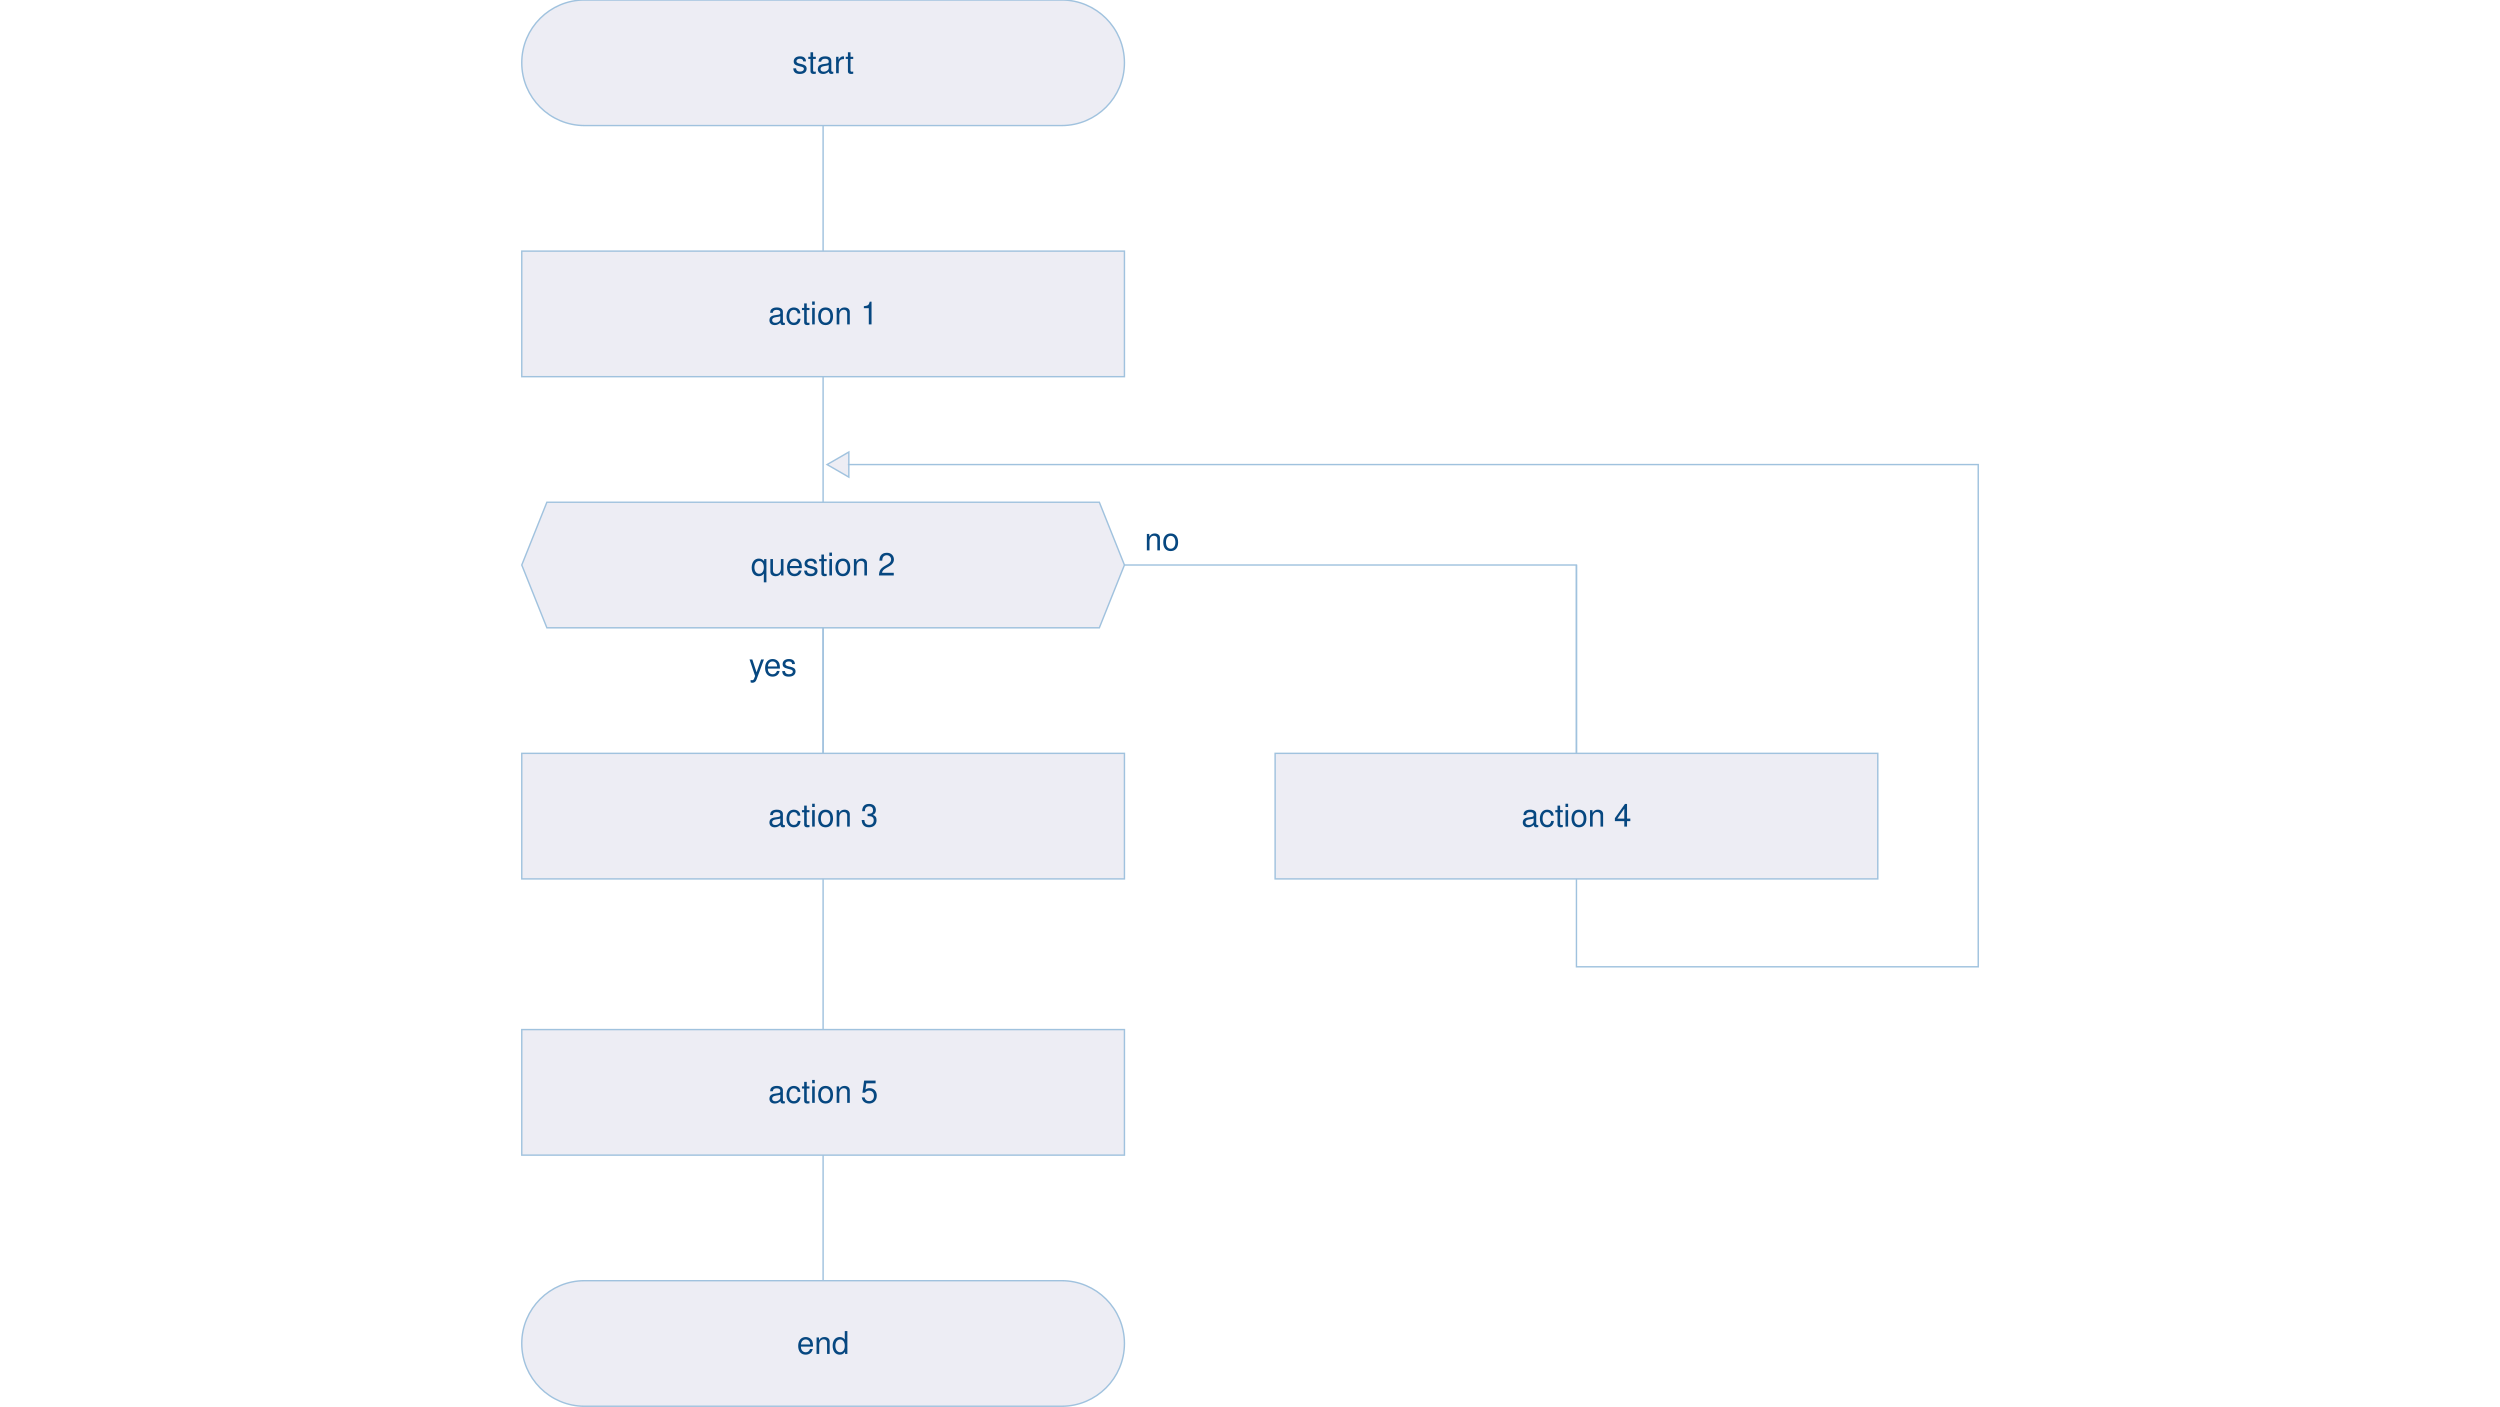
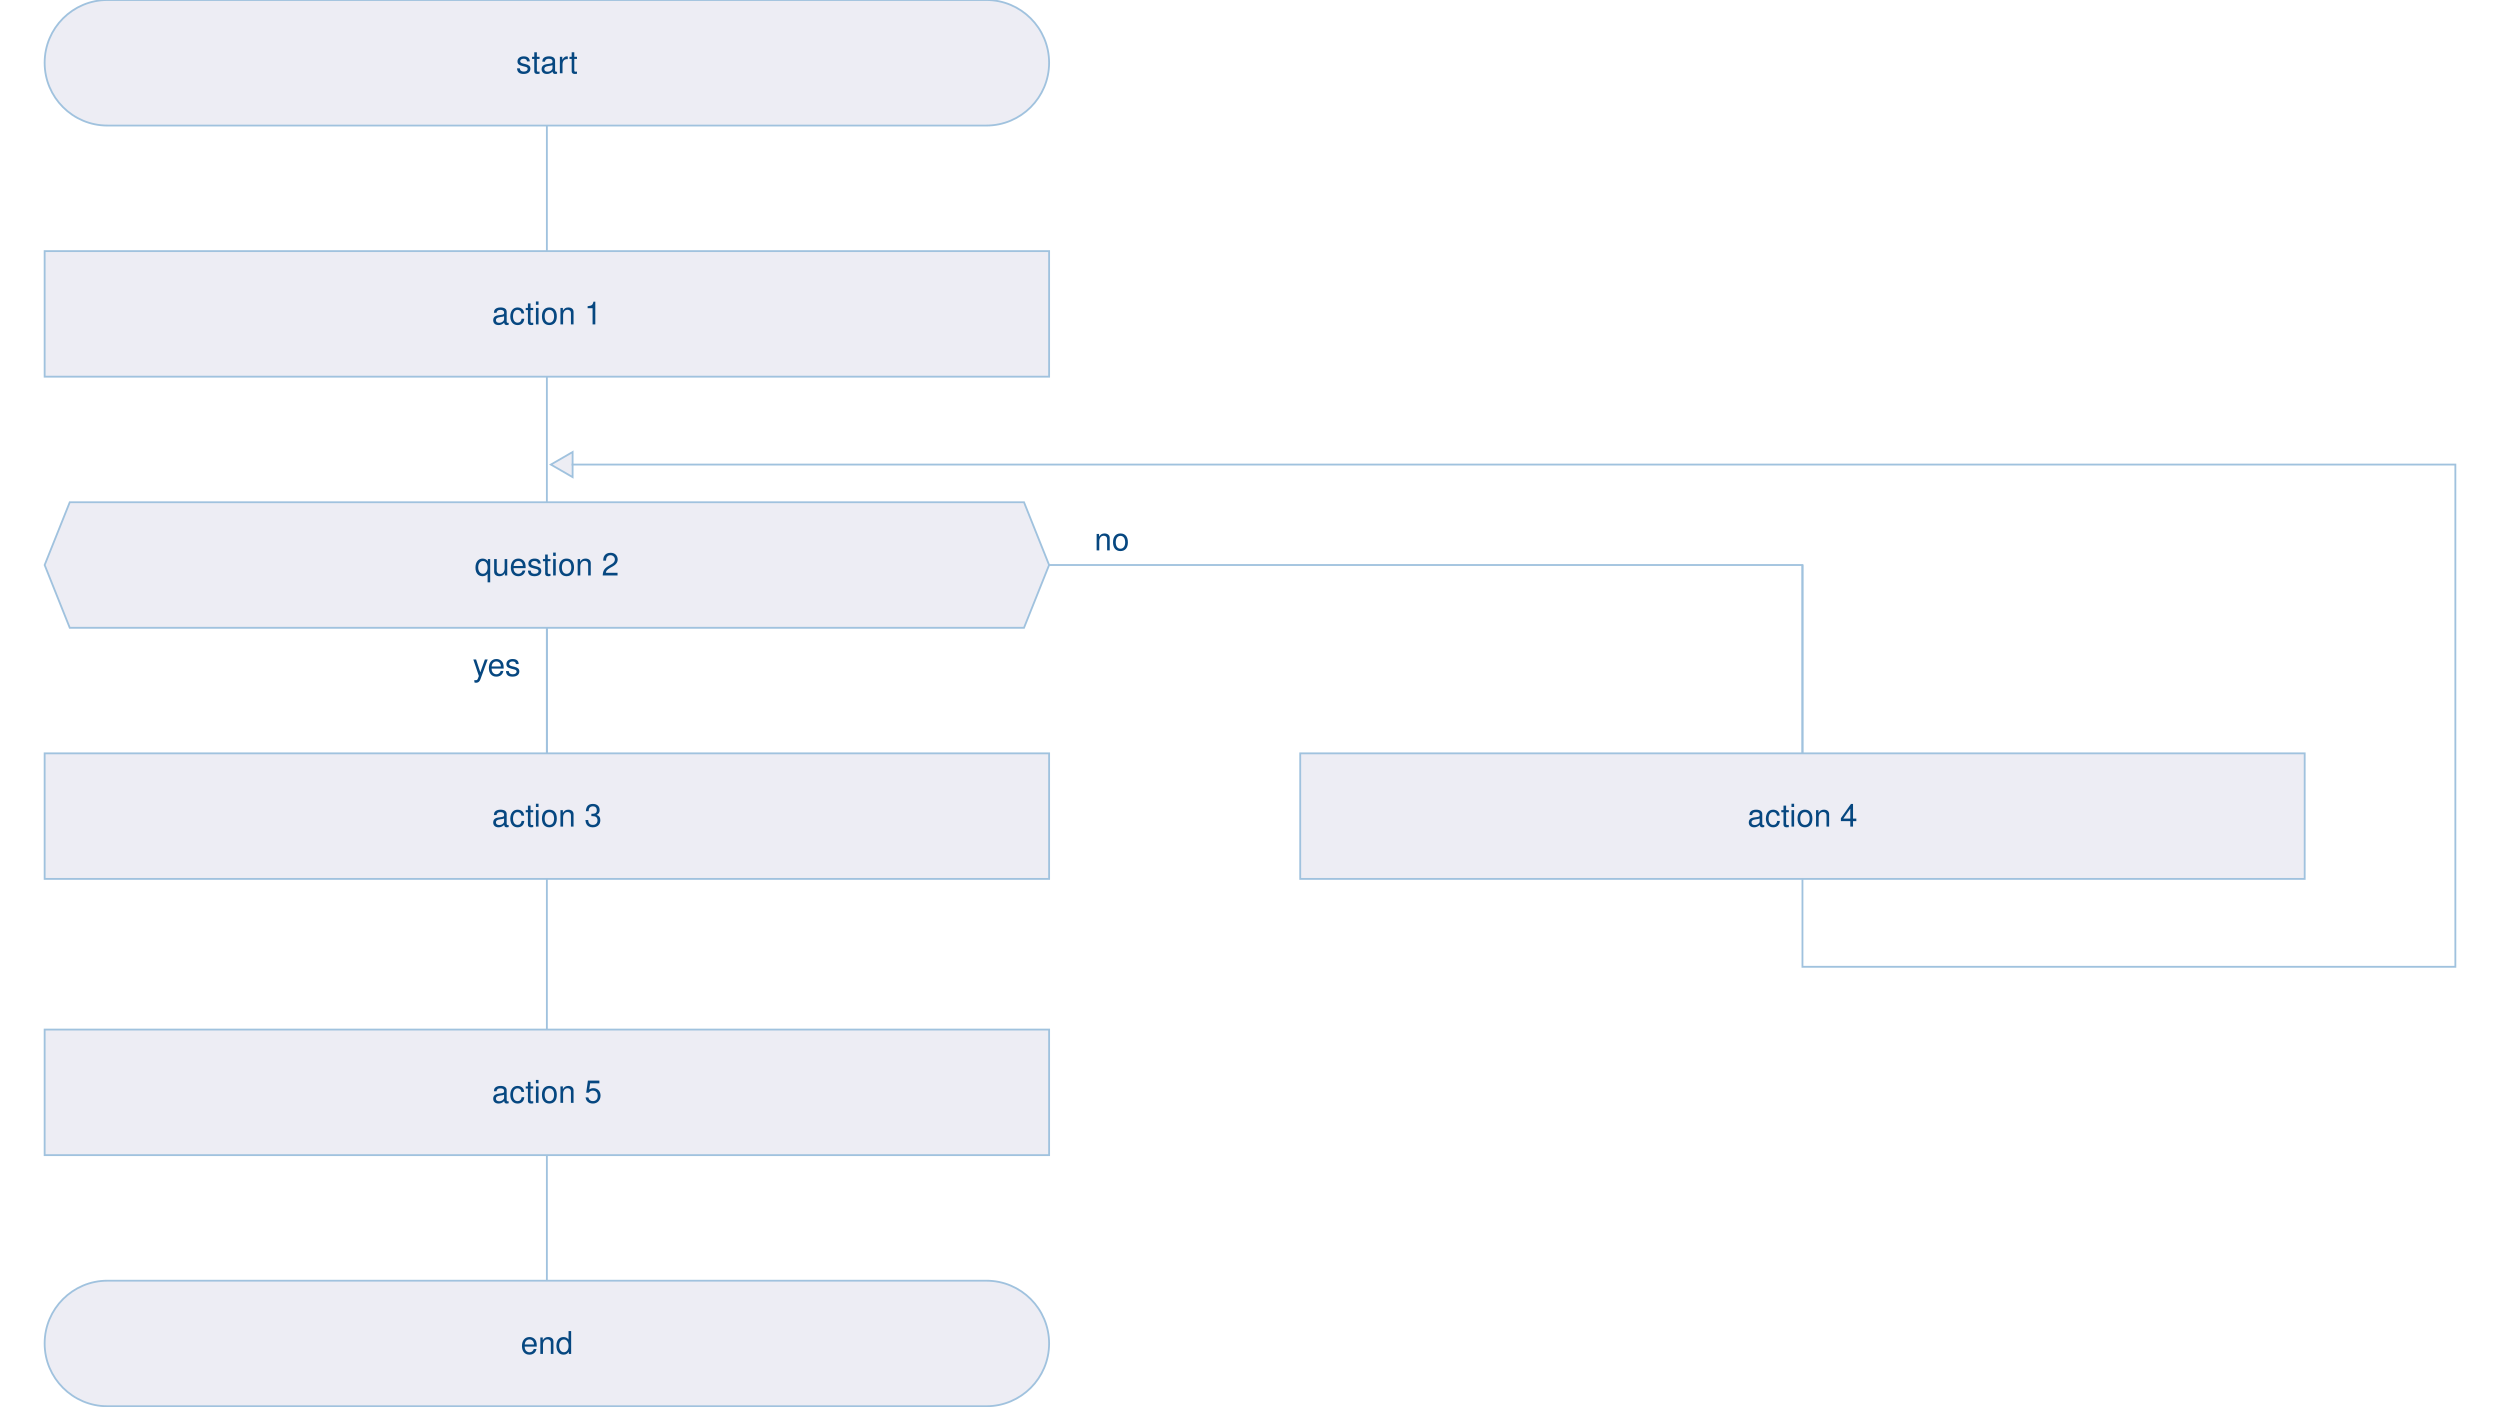
<svg xmlns="http://www.w3.org/2000/svg" font-size="1" viewBox="0.0 0.0 1920.0 1080.0" stroke="rgb(0,0,0)" width="1920" stroke-opacity="1" height="1080" version="1.1">
  <defs />
-   <g stroke-linejoin="miter" fill-opacity="1.0" fill="rgb(237,237,244)" stroke="rgb(160,194,222)" stroke-linecap="butt" stroke-miterlimit="10.0" stroke-opacity="1.0" stroke-width="1.099">
-     <path d="M 651.905,347.143 l -16.702,9.643 l 16.702,9.643 Z" />
+   <g stroke-linejoin="miter" fill-opacity="1.0" fill="rgb(237,237,244)" stroke="rgb(160,194,222)" stroke-linecap="butt" stroke-miterlimit="10.0" stroke-opacity="1.0" stroke-width="1.414">
+     <path d="M 439.762,347.143 l -16.702,9.643 l 16.702,9.643 Z" />
  </g>
-   <g stroke-linejoin="miter" fill-opacity="0.0" fill="rgb(0,0,0)" stroke="rgb(160,194,222)" stroke-linecap="butt" stroke-miterlimit="10.0" stroke-opacity="1.0" stroke-width="1.099">
-     <path d="M 1210.714,433.929 v 308.571 h 308.571 v -385.714 h -868.127 " />
+   <g stroke-linejoin="miter" fill-opacity="0.0" fill="rgb(0,0,0)" stroke="rgb(160,194,222)" stroke-linecap="butt" stroke-miterlimit="10.0" stroke-opacity="1.0" stroke-width="1.414">
+     <path d="M 1384.286,433.929 v 308.571 h 501.429 v -385.714 h -1446.698 " />
  </g>
-   <g stroke-linejoin="miter" fill-opacity="0.0" fill="rgb(0,0,0)" stroke="rgb(160,194,222)" stroke-linecap="butt" stroke-miterlimit="10.0" stroke-opacity="1.0" stroke-width="1.099">
-     <path d="M 632.143,241.071 v -192.857 " />
+   <g stroke-linejoin="miter" fill-opacity="0.0" fill="rgb(0,0,0)" stroke="rgb(160,194,222)" stroke-linecap="butt" stroke-miterlimit="10.0" stroke-opacity="1.0" stroke-width="1.414">
+     <path d="M 420,241.071 v -192.857 " />
  </g>
-   <g stroke-linejoin="miter" fill-opacity="0.0" fill="rgb(0,0,0)" stroke="rgb(160,194,222)" stroke-linecap="butt" stroke-miterlimit="10.0" stroke-opacity="1.0" stroke-width="1.099">
-     <path d="M 632.143,433.929 v -192.857 " />
+   <g stroke-linejoin="miter" fill-opacity="0.0" fill="rgb(0,0,0)" stroke="rgb(160,194,222)" stroke-linecap="butt" stroke-miterlimit="10.0" stroke-opacity="1.0" stroke-width="1.414">
+     <path d="M 420,433.929 v -192.857 " />
  </g>
-   <g stroke-linejoin="miter" fill-opacity="0.0" fill="rgb(0,0,0)" stroke="rgb(160,194,222)" stroke-linecap="butt" stroke-miterlimit="10.0" stroke-opacity="1.0" stroke-width="1.099">
-     <path d="M 632.143,838.929 v -405 " />
+   <g stroke-linejoin="miter" fill-opacity="0.0" fill="rgb(0,0,0)" stroke="rgb(160,194,222)" stroke-linecap="butt" stroke-miterlimit="10.0" stroke-opacity="1.0" stroke-width="1.414">
+     <path d="M 420,838.929 v -405 " />
  </g>
-   <g stroke-linejoin="miter" fill-opacity="0.0" fill="rgb(0,0,0)" stroke="rgb(160,194,222)" stroke-linecap="butt" stroke-miterlimit="10.0" stroke-opacity="1.0" stroke-width="1.099">
-     <path d="M 632.143,1031.786 v -192.857 " />
+   <g stroke-linejoin="miter" fill-opacity="0.0" fill="rgb(0,0,0)" stroke="rgb(160,194,222)" stroke-linecap="butt" stroke-miterlimit="10.0" stroke-opacity="1.0" stroke-width="1.414">
+     <path d="M 420,1031.786 v -192.857 " />
  </g>
-   <g stroke-linejoin="miter" fill-opacity="1.0" fill="rgb(237,237,244)" stroke="rgb(160,194,222)" stroke-linecap="butt" stroke-miterlimit="10.0" stroke-opacity="1.0" stroke-width="1.099">
-     <path d="M 863.571,1031.786 h 0 c 0,-26.628 -21.586,-48.214 -48.214 -48.214h -366.429 c -26.628,-0 -48.214,21.586 -48.214 48.214h 0 c -0,26.628 21.586,48.214 48.214 48.214h 366.429 c 26.628,0 48.214,-21.586 48.214 -48.214Z" />
+   <g stroke-linejoin="miter" fill-opacity="1.0" fill="rgb(237,237,244)" stroke="rgb(160,194,222)" stroke-linecap="butt" stroke-miterlimit="10.0" stroke-opacity="1.0" stroke-width="1.414">
+     <path d="M 805.714,1031.786 h 0 c 0,-26.628 -21.586,-48.214 -48.214 -48.214h -675 c -26.628,-0 -48.214,21.586 -48.214 48.214h 0 c -0,26.628 21.586,48.214 48.214 48.214h 675 c 26.628,0 48.214,-21.586 48.214 -48.214Z" />
  </g>
-   <g stroke-linejoin="miter" fill-opacity="1.0" font-size="24.107px" fill="rgb(6,71,128)" stroke="rgb(0,0,0)" font-weight="300" font-family="helvetica" stroke-linecap="butt" stroke-miterlimit="10.0" stroke-opacity="1.0" stroke-width="4.396">
-     <text transform="matrix(1,0,0,1,632.1429,1031.786)" stroke="none" dominant-baseline="middle" text-anchor="middle">end</text>
+   <g stroke-linejoin="miter" fill-opacity="1.0" font-size="24.107px" fill="rgb(6,71,128)" stroke="rgb(0,0,0)" font-weight="300" font-family="helvetica" stroke-linecap="butt" stroke-miterlimit="10.0" stroke-opacity="1.0" stroke-width="5.656">
+     <text transform="matrix(1,0,0,1,420,1031.786)" stroke="none" dominant-baseline="middle" text-anchor="middle">end</text>
  </g>
-   <g stroke-linejoin="miter" fill-opacity="1.0" fill="rgb(237,237,244)" stroke="rgb(160,194,222)" stroke-linecap="butt" stroke-miterlimit="10.0" stroke-opacity="1.0" stroke-width="1.099">
-     <path d="M 863.571,887.143 l -0,-96.429 h -462.857 l -0,96.429 Z" />
+   <g stroke-linejoin="miter" fill-opacity="1.0" fill="rgb(237,237,244)" stroke="rgb(160,194,222)" stroke-linecap="butt" stroke-miterlimit="10.0" stroke-opacity="1.0" stroke-width="1.414">
+     <path d="M 805.714,887.143 l -0,-96.429 h -771.429 l -0,96.429 Z" />
  </g>
-   <g stroke-linejoin="miter" fill-opacity="1.0" font-size="24.107px" fill="rgb(6,71,128)" stroke="rgb(0,0,0)" font-weight="300" font-family="helvetica" stroke-linecap="butt" stroke-miterlimit="10.0" stroke-opacity="1.0" stroke-width="4.396">
-     <text transform="matrix(1,0,0,1,632.1429,838.9286)" stroke="none" dominant-baseline="middle" text-anchor="middle">action 5</text>
+   <g stroke-linejoin="miter" fill-opacity="1.0" font-size="24.107px" fill="rgb(6,71,128)" stroke="rgb(0,0,0)" font-weight="300" font-family="helvetica" stroke-linecap="butt" stroke-miterlimit="10.0" stroke-opacity="1.0" stroke-width="5.656">
+     <text transform="matrix(1,0,0,1,420,838.9286)" stroke="none" dominant-baseline="middle" text-anchor="middle">action 5</text>
  </g>
-   <g stroke-linejoin="miter" fill-opacity="0.0" fill="rgb(0,0,0)" stroke="rgb(160,194,222)" stroke-linecap="butt" stroke-miterlimit="10.0" stroke-opacity="1.0" stroke-width="1.099">
-     <path d="M 1210.714,626.786 v -192.857 h -578.571 " />
+   <g stroke-linejoin="miter" fill-opacity="0.0" fill="rgb(0,0,0)" stroke="rgb(160,194,222)" stroke-linecap="butt" stroke-miterlimit="10.0" stroke-opacity="1.0" stroke-width="1.414">
+     <path d="M 1384.286,626.786 v -192.857 h -964.286 " />
  </g>
-   <g stroke-linejoin="miter" fill-opacity="0.0" fill="rgb(0,0,0)" stroke="rgb(160,194,222)" stroke-linecap="butt" stroke-miterlimit="10.0" stroke-opacity="1.0" stroke-width="1.099">
-     <path d="M 632.143,646.071 v -19.286 " />
+   <g stroke-linejoin="miter" fill-opacity="0.0" fill="rgb(0,0,0)" stroke="rgb(160,194,222)" stroke-linecap="butt" stroke-miterlimit="10.0" stroke-opacity="1.0" stroke-width="1.414">
+     <path d="M 420,646.071 v -19.286 " />
  </g>
-   <g stroke-linejoin="miter" fill-opacity="0.0" fill="rgb(0,0,0)" stroke="rgb(160,194,222)" stroke-linecap="butt" stroke-miterlimit="10.0" stroke-opacity="1.0" stroke-width="1.099">
-     <path d="M 632.143,626.786 v -192.857 " />
+   <g stroke-linejoin="miter" fill-opacity="0.0" fill="rgb(0,0,0)" stroke="rgb(160,194,222)" stroke-linecap="butt" stroke-miterlimit="10.0" stroke-opacity="1.0" stroke-width="1.414">
+     <path d="M 420,626.786 v -192.857 " />
  </g>
-   <g stroke-linejoin="miter" fill-opacity="1.0" fill="rgb(237,237,244)" stroke="rgb(160,194,222)" stroke-linecap="butt" stroke-miterlimit="10.0" stroke-opacity="1.0" stroke-width="1.099">
-     <path d="M 1442.143,675 l -0,-96.429 h -462.857 l -0,96.429 Z" />
+   <g stroke-linejoin="miter" fill-opacity="1.0" fill="rgb(237,237,244)" stroke="rgb(160,194,222)" stroke-linecap="butt" stroke-miterlimit="10.0" stroke-opacity="1.0" stroke-width="1.414">
+     <path d="M 1770,675 l -0,-96.429 h -771.429 l -0,96.429 Z" />
  </g>
-   <g stroke-linejoin="miter" fill-opacity="1.0" font-size="24.107px" fill="rgb(6,71,128)" stroke="rgb(0,0,0)" font-weight="300" font-family="helvetica" stroke-linecap="butt" stroke-miterlimit="10.0" stroke-opacity="1.0" stroke-width="4.396">
-     <text transform="matrix(1,0,0,1,1210.714,626.7857)" stroke="none" dominant-baseline="middle" text-anchor="middle">action 4</text>
+   <g stroke-linejoin="miter" fill-opacity="1.0" font-size="24.107px" fill="rgb(6,71,128)" stroke="rgb(0,0,0)" font-weight="300" font-family="helvetica" stroke-linecap="butt" stroke-miterlimit="10.0" stroke-opacity="1.0" stroke-width="5.656">
+     <text transform="matrix(1,0,0,1,1384.286,626.7857)" stroke="none" dominant-baseline="middle" text-anchor="middle">action 4</text>
  </g>
-   <g stroke-linejoin="miter" fill-opacity="1.0" fill="rgb(237,237,244)" stroke="rgb(160,194,222)" stroke-linecap="butt" stroke-miterlimit="10.0" stroke-opacity="1.0" stroke-width="1.099">
-     <path d="M 863.571,675 l -0,-96.429 h -462.857 l -0,96.429 Z" />
+   <g stroke-linejoin="miter" fill-opacity="1.0" fill="rgb(237,237,244)" stroke="rgb(160,194,222)" stroke-linecap="butt" stroke-miterlimit="10.0" stroke-opacity="1.0" stroke-width="1.414">
+     <path d="M 805.714,675 l -0,-96.429 h -771.429 l -0,96.429 Z" />
  </g>
-   <g stroke-linejoin="miter" fill-opacity="1.0" font-size="24.107px" fill="rgb(6,71,128)" stroke="rgb(0,0,0)" font-weight="300" font-family="helvetica" stroke-linecap="butt" stroke-miterlimit="10.0" stroke-opacity="1.0" stroke-width="4.396">
-     <text transform="matrix(1,0,0,1,632.1429,626.7857)" stroke="none" dominant-baseline="middle" text-anchor="middle">action 3</text>
+   <g stroke-linejoin="miter" fill-opacity="1.0" font-size="24.107px" fill="rgb(6,71,128)" stroke="rgb(0,0,0)" font-weight="300" font-family="helvetica" stroke-linecap="butt" stroke-miterlimit="10.0" stroke-opacity="1.0" stroke-width="5.656">
+     <text transform="matrix(1,0,0,1,420,626.7857)" stroke="none" dominant-baseline="middle" text-anchor="middle">action 3</text>
  </g>
-   <g stroke-linejoin="miter" fill-opacity="1.0" font-size="24.107px" fill="rgb(6,71,128)" stroke="rgb(0,0,0)" font-weight="300" font-family="helvetica" stroke-linecap="butt" stroke-miterlimit="10.0" stroke-opacity="1.0" stroke-width="4.396">
-     <text transform="matrix(1,0,0,1,892.5,414.6429)" stroke="none" dominant-baseline="middle" text-anchor="middle">no</text>
+   <g stroke-linejoin="miter" fill-opacity="1.0" font-size="24.107px" fill="rgb(6,71,128)" stroke="rgb(0,0,0)" font-weight="300" font-family="helvetica" stroke-linecap="butt" stroke-miterlimit="10.0" stroke-opacity="1.0" stroke-width="5.656">
+     <text transform="matrix(1,0,0,1,853.9286,414.6429)" stroke="none" dominant-baseline="middle" text-anchor="middle">no</text>
  </g>
-   <g stroke-linejoin="miter" fill-opacity="1.0" font-size="24.107px" fill="rgb(6,71,128)" stroke="rgb(0,0,0)" font-weight="300" font-family="helvetica" stroke-linecap="butt" stroke-miterlimit="10.0" stroke-opacity="1.0" stroke-width="4.396">
-     <text transform="matrix(1,0,0,1,593.5714,511.0714)" stroke="none" dominant-baseline="middle" text-anchor="middle">yes</text>
+   <g stroke-linejoin="miter" fill-opacity="1.0" font-size="24.107px" fill="rgb(6,71,128)" stroke="rgb(0,0,0)" font-weight="300" font-family="helvetica" stroke-linecap="butt" stroke-miterlimit="10.0" stroke-opacity="1.0" stroke-width="5.656">
+     <text transform="matrix(1,0,0,1,381.4286,511.0714)" stroke="none" dominant-baseline="middle" text-anchor="middle">yes</text>
  </g>
-   <g stroke-linejoin="miter" fill-opacity="1.0" fill="rgb(237,237,244)" stroke="rgb(160,194,222)" stroke-linecap="butt" stroke-miterlimit="10.0" stroke-opacity="1.0" stroke-width="1.099">
-     <path d="M 420,482.143 l -19.286,-48.214 l 19.286,-48.214 h 424.286 l 19.286,48.214 l -19.286,48.214 h -424.286 Z" />
+   <g stroke-linejoin="miter" fill-opacity="1.0" fill="rgb(237,237,244)" stroke="rgb(160,194,222)" stroke-linecap="butt" stroke-miterlimit="10.0" stroke-opacity="1.0" stroke-width="1.414">
+     <path d="M 53.571,482.143 l -19.286,-48.214 l 19.286,-48.214 h 732.857 l 19.286,48.214 l -19.286,48.214 h -732.857 Z" />
  </g>
-   <g stroke-linejoin="miter" fill-opacity="1.0" font-size="24.107px" fill="rgb(6,71,128)" stroke="rgb(0,0,0)" font-weight="300" font-family="helvetica" stroke-linecap="butt" stroke-miterlimit="10.0" stroke-opacity="1.0" stroke-width="4.396">
-     <text transform="matrix(1,0,0,1,632.1429,433.9286)" stroke="none" dominant-baseline="middle" text-anchor="middle">question 2</text>
+   <g stroke-linejoin="miter" fill-opacity="1.0" font-size="24.107px" fill="rgb(6,71,128)" stroke="rgb(0,0,0)" font-weight="300" font-family="helvetica" stroke-linecap="butt" stroke-miterlimit="10.0" stroke-opacity="1.0" stroke-width="5.656">
+     <text transform="matrix(1,0,0,1,420,433.9286)" stroke="none" dominant-baseline="middle" text-anchor="middle">question 2</text>
  </g>
-   <g stroke-linejoin="miter" fill-opacity="1.0" fill="rgb(237,237,244)" stroke="rgb(160,194,222)" stroke-linecap="butt" stroke-miterlimit="10.0" stroke-opacity="1.0" stroke-width="1.099">
-     <path d="M 863.571,289.286 l -0,-96.429 h -462.857 l -0,96.429 Z" />
+   <g stroke-linejoin="miter" fill-opacity="1.0" fill="rgb(237,237,244)" stroke="rgb(160,194,222)" stroke-linecap="butt" stroke-miterlimit="10.0" stroke-opacity="1.0" stroke-width="1.414">
+     <path d="M 805.714,289.286 l -0,-96.429 h -771.429 l -0,96.429 Z" />
  </g>
-   <g stroke-linejoin="miter" fill-opacity="1.0" font-size="24.107px" fill="rgb(6,71,128)" stroke="rgb(0,0,0)" font-weight="300" font-family="helvetica" stroke-linecap="butt" stroke-miterlimit="10.0" stroke-opacity="1.0" stroke-width="4.396">
-     <text transform="matrix(1,0,0,1,632.1429,241.0714)" stroke="none" dominant-baseline="middle" text-anchor="middle">action 1</text>
+   <g stroke-linejoin="miter" fill-opacity="1.0" font-size="24.107px" fill="rgb(6,71,128)" stroke="rgb(0,0,0)" font-weight="300" font-family="helvetica" stroke-linecap="butt" stroke-miterlimit="10.0" stroke-opacity="1.0" stroke-width="5.656">
+     <text transform="matrix(1,0,0,1,420,241.0714)" stroke="none" dominant-baseline="middle" text-anchor="middle">action 1</text>
  </g>
-   <g stroke-linejoin="miter" fill-opacity="1.0" fill="rgb(237,237,244)" stroke="rgb(160,194,222)" stroke-linecap="butt" stroke-miterlimit="10.0" stroke-opacity="1.0" stroke-width="1.099">
-     <path d="M 863.571,48.214 h 0 c 0,-26.628 -21.586,-48.214 -48.214 -48.214h -366.429 c -26.628,-0 -48.214,21.586 -48.214 48.214h 0 c -0,26.628 21.586,48.214 48.214 48.214h 366.429 c 26.628,0 48.214,-21.586 48.214 -48.214Z" />
+   <g stroke-linejoin="miter" fill-opacity="1.0" fill="rgb(237,237,244)" stroke="rgb(160,194,222)" stroke-linecap="butt" stroke-miterlimit="10.0" stroke-opacity="1.0" stroke-width="1.414">
+     <path d="M 805.714,48.214 h 0 c 0,-26.628 -21.586,-48.214 -48.214 -48.214h -675 c -26.628,-0 -48.214,21.586 -48.214 48.214h 0 c -0,26.628 21.586,48.214 48.214 48.214h 675 c 26.628,0 48.214,-21.586 48.214 -48.214Z" />
  </g>
-   <g stroke-linejoin="miter" fill-opacity="1.0" font-size="24.107px" fill="rgb(6,71,128)" stroke="rgb(0,0,0)" font-weight="300" font-family="helvetica" stroke-linecap="butt" stroke-miterlimit="10.0" stroke-opacity="1.0" stroke-width="4.396">
-     <text transform="matrix(1,0,0,1,632.1429,48.2143)" stroke="none" dominant-baseline="middle" text-anchor="middle">start</text>
+   <g stroke-linejoin="miter" fill-opacity="1.0" font-size="24.107px" fill="rgb(6,71,128)" stroke="rgb(0,0,0)" font-weight="300" font-family="helvetica" stroke-linecap="butt" stroke-miterlimit="10.0" stroke-opacity="1.0" stroke-width="5.656">
+     <text transform="matrix(1,0,0,1,420,48.2143)" stroke="none" dominant-baseline="middle" text-anchor="middle">start</text>
  </g>
</svg>
